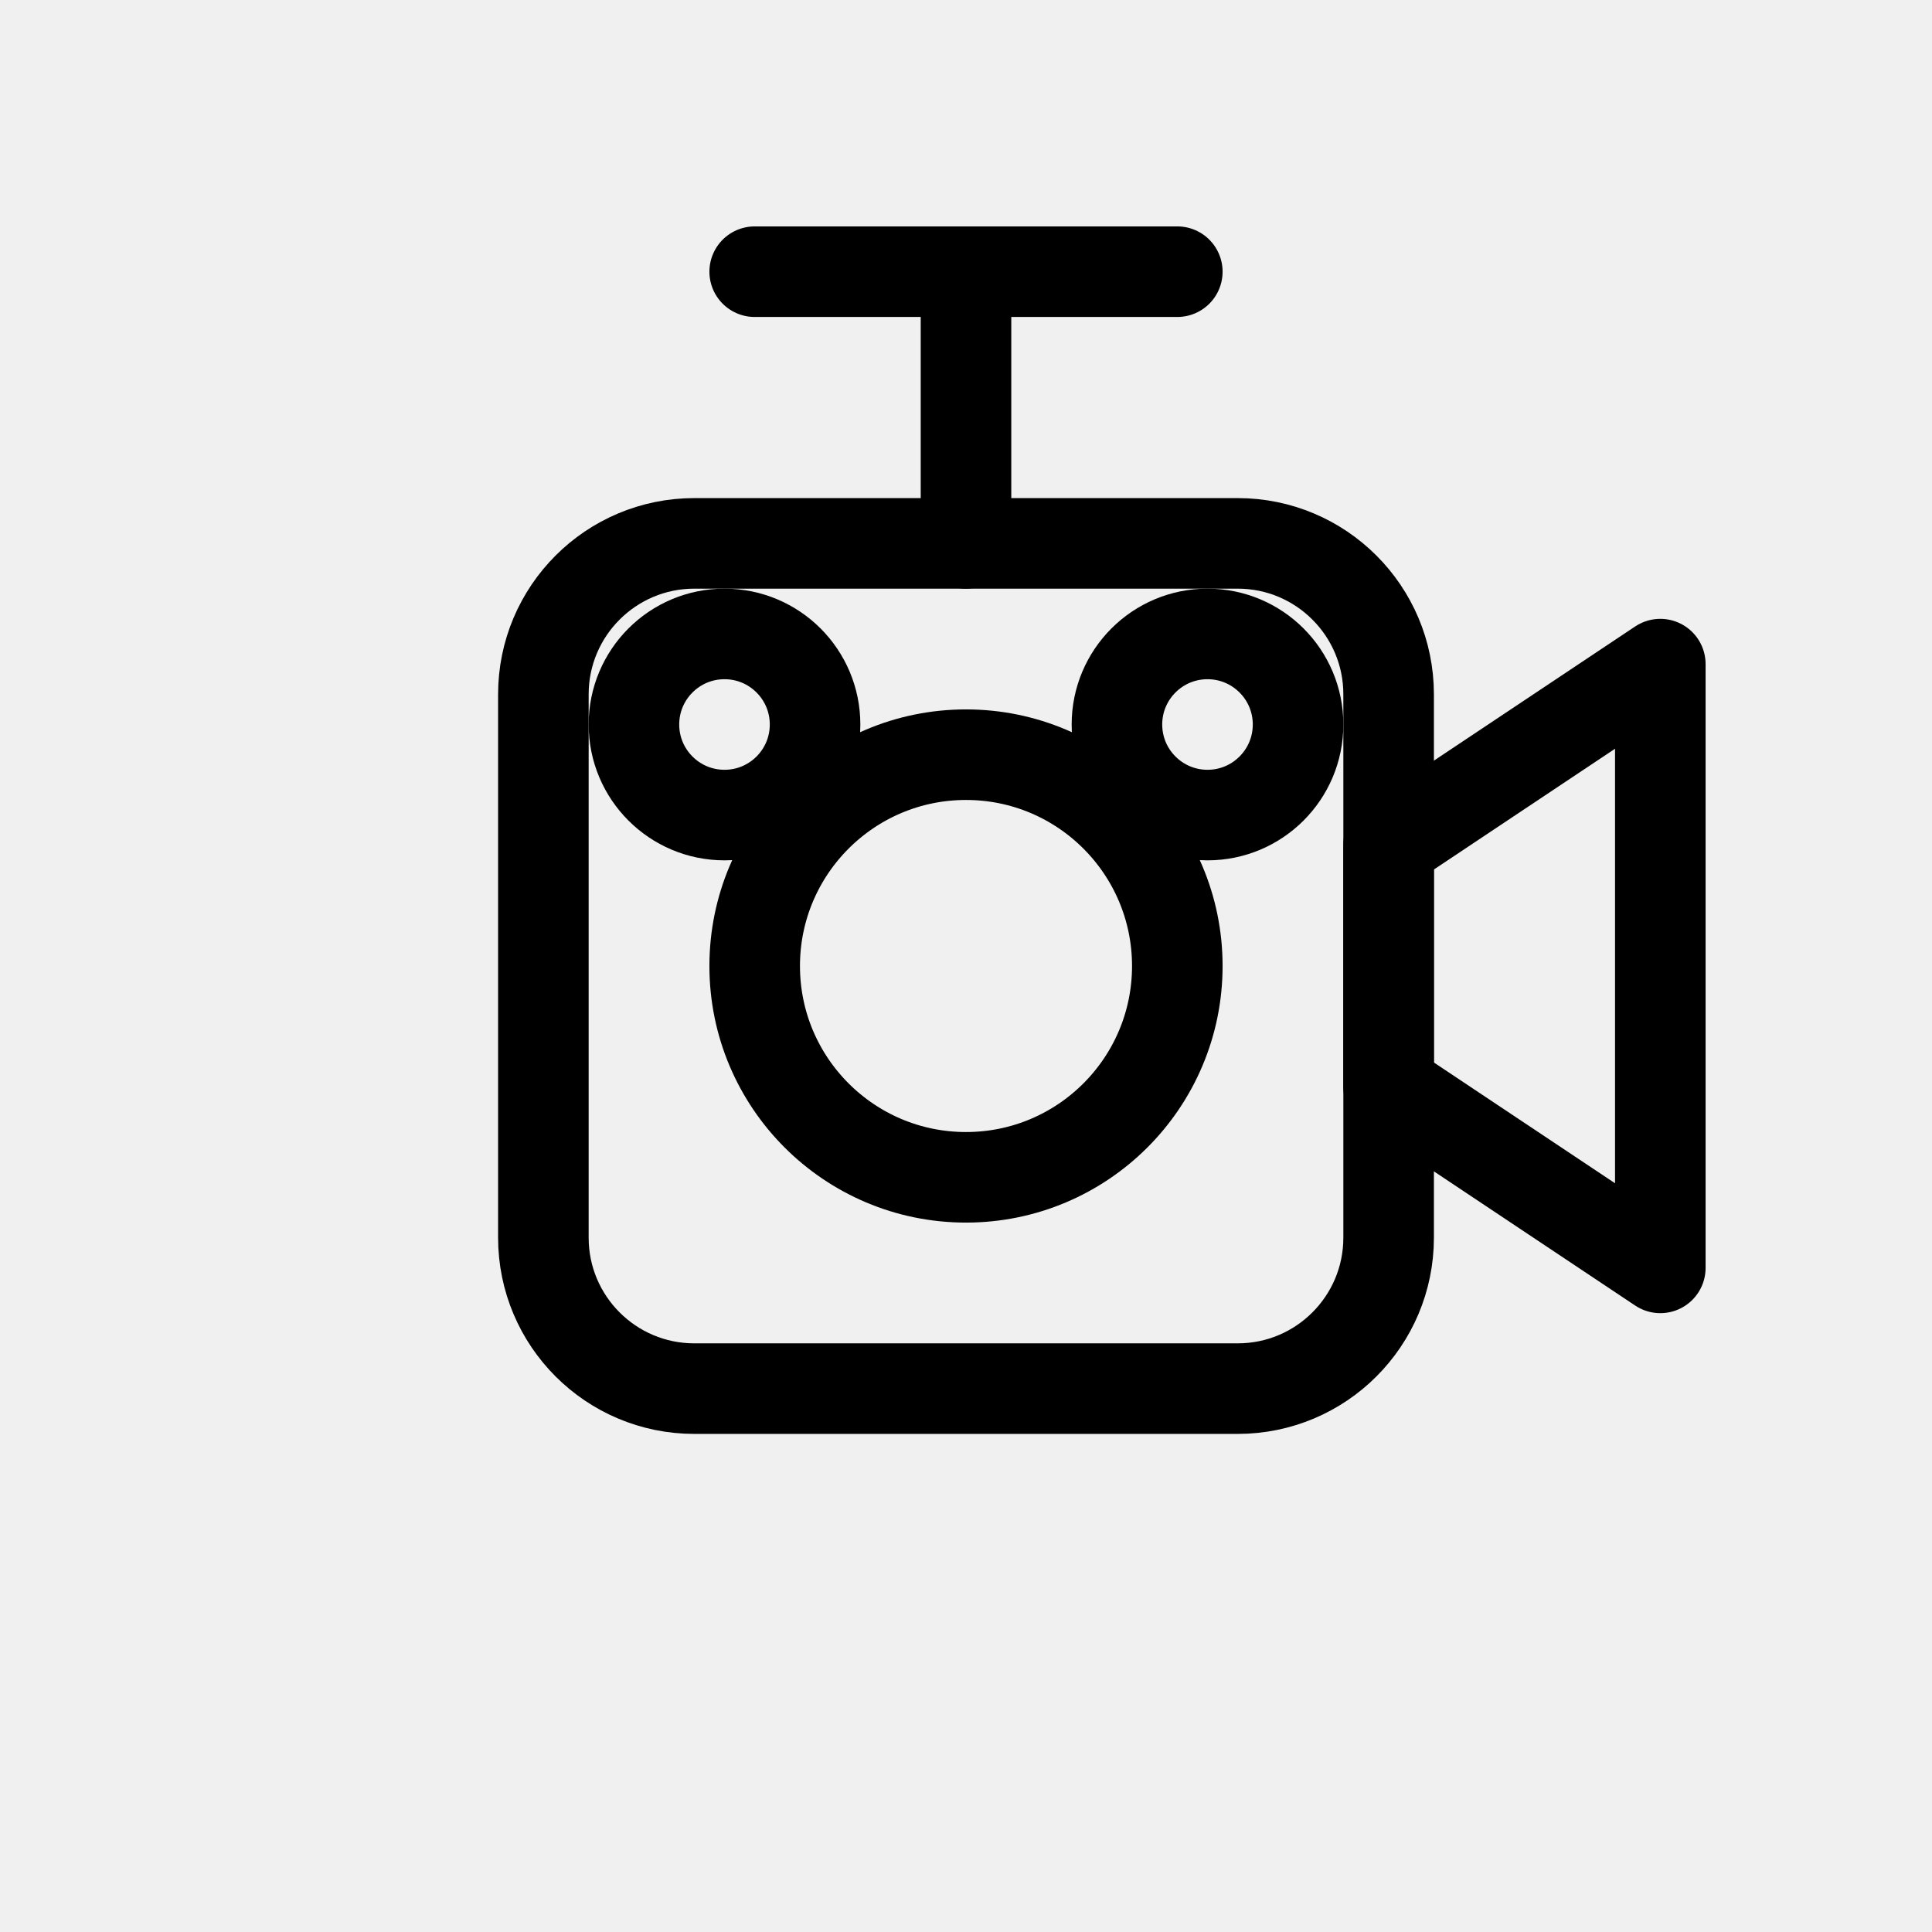
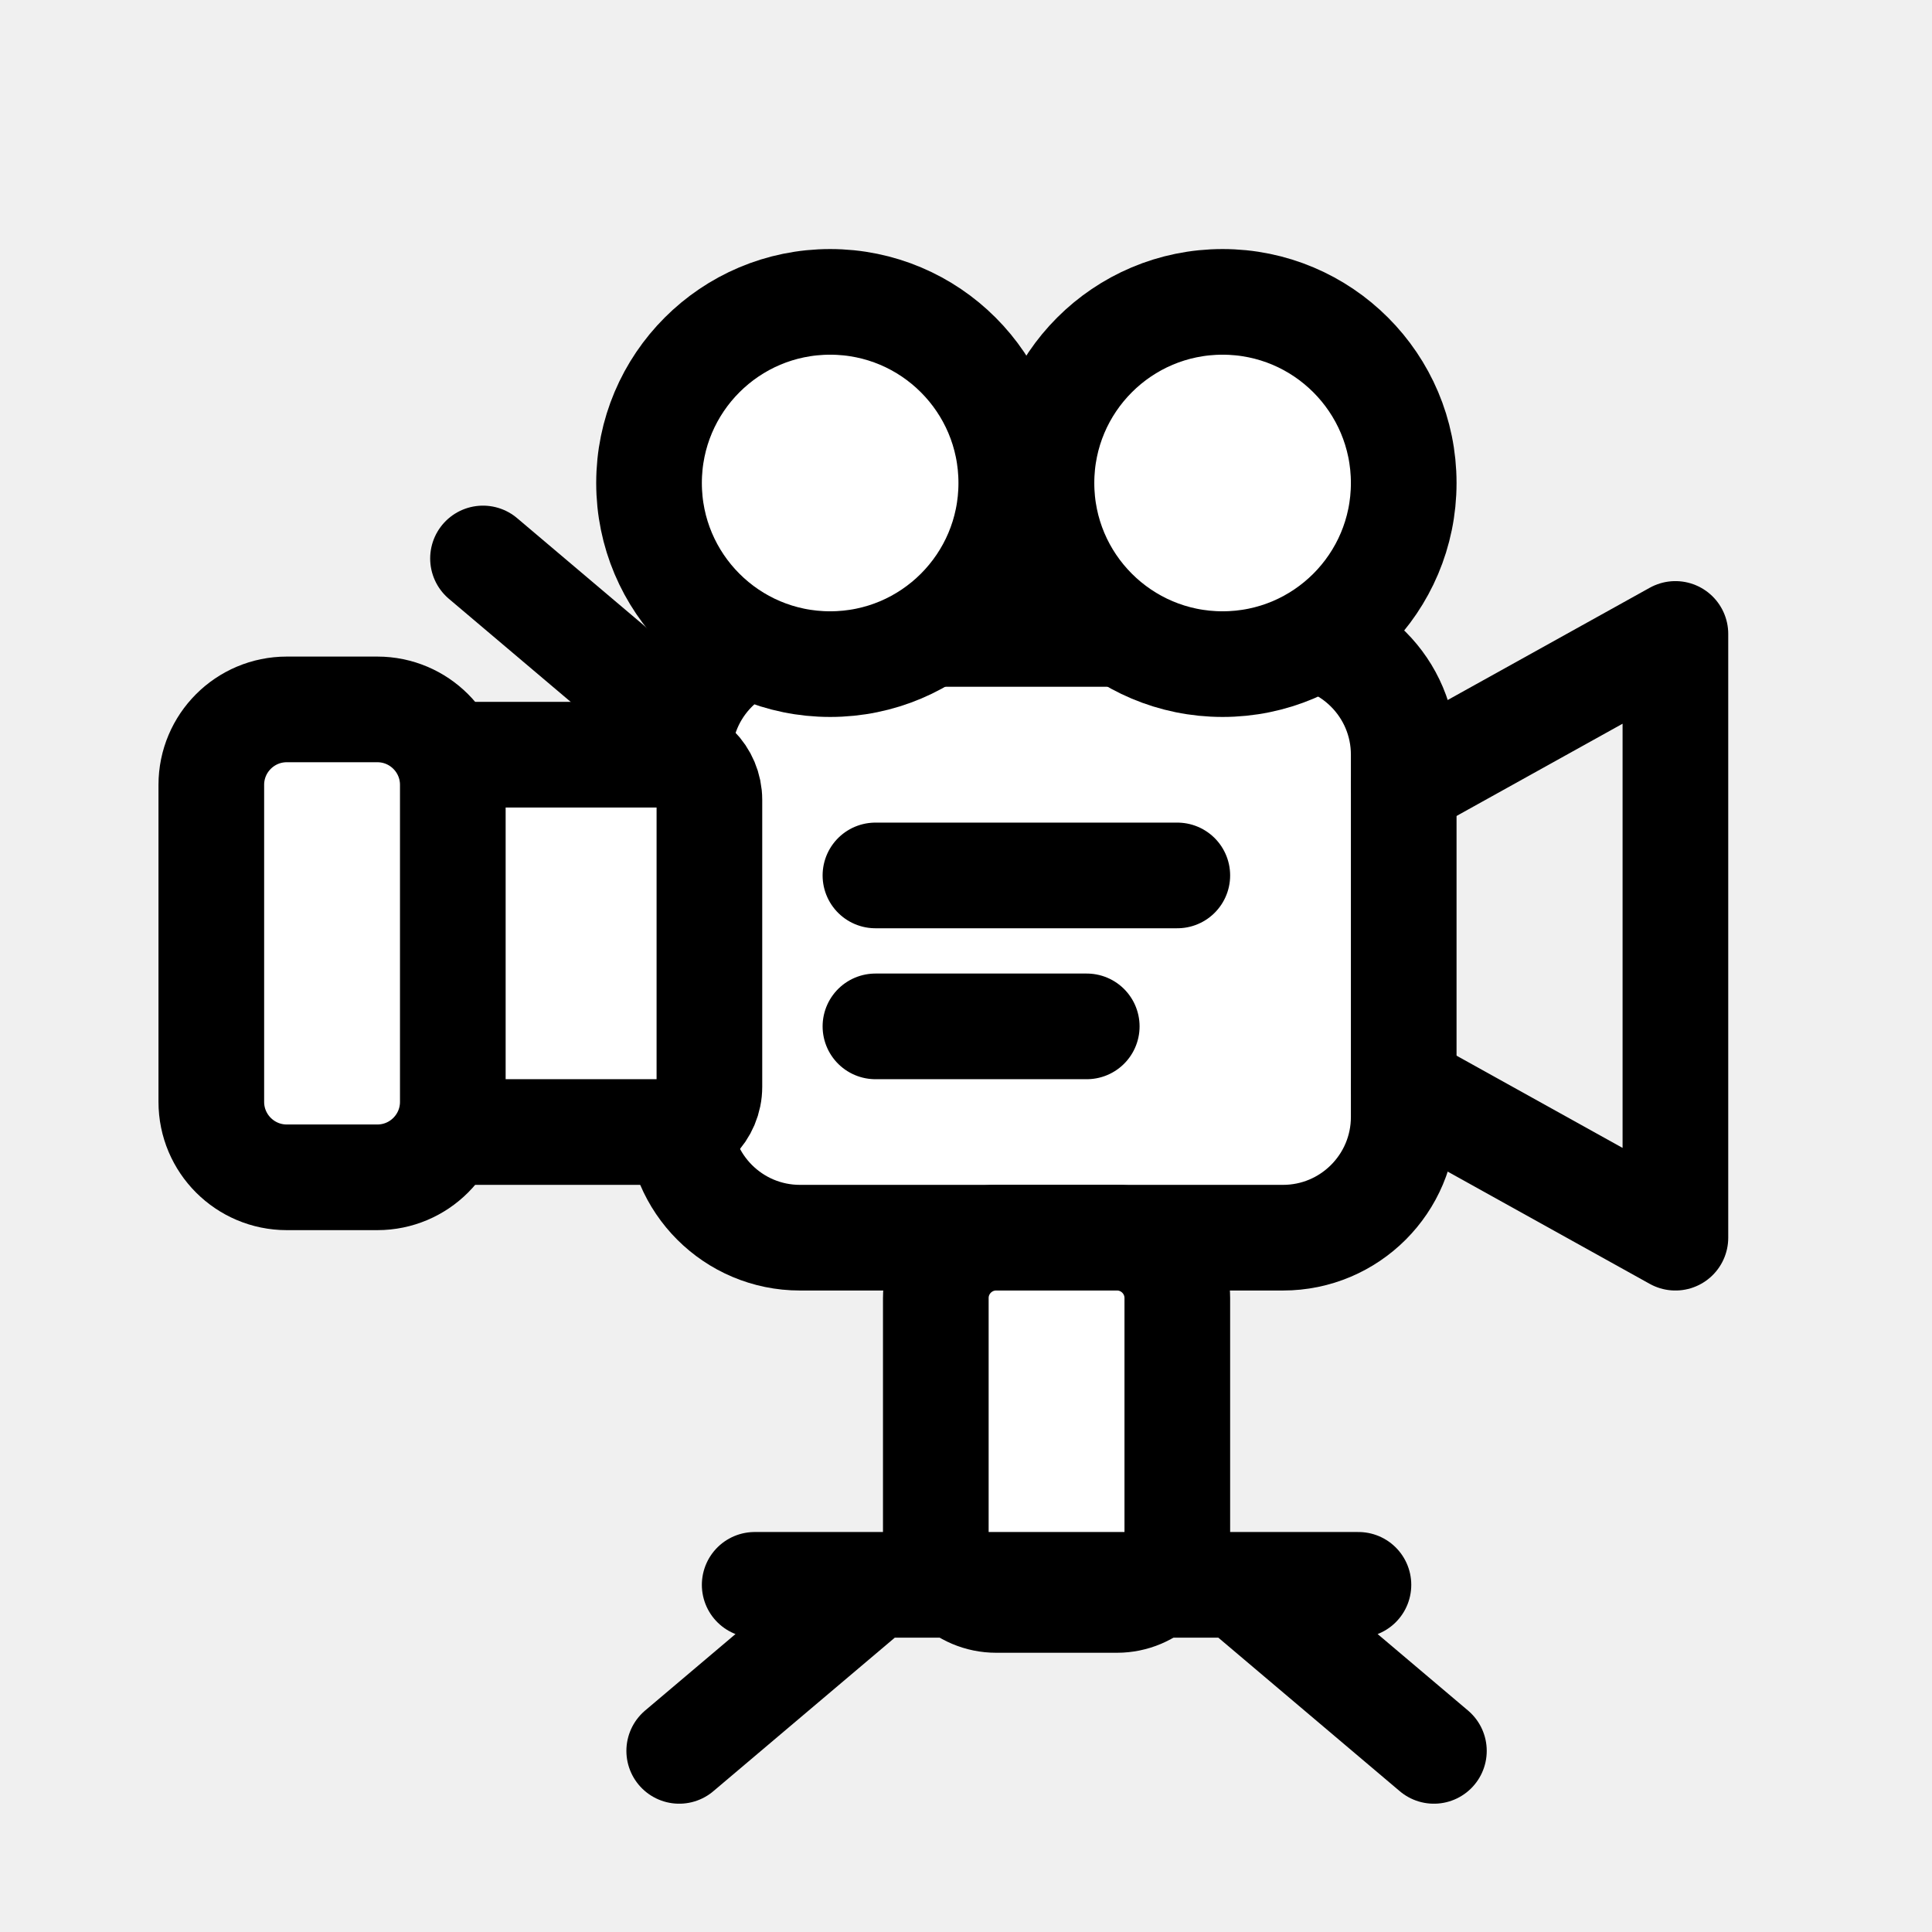
- <svg xmlns="http://www.w3.org/2000/svg" viewBox="0 0 64 64" fill="none" stroke="currentColor" stroke-width="3" stroke-linecap="round" stroke-linejoin="round">
-   <rect x="18" y="18" width="28" height="28" rx="5" />
-   <circle cx="32" cy="32" r="7" />
-   <circle cx="24" cy="24" r="3" />
-   <circle cx="40" cy="24" r="3" />
-   <path d="M32 18V9M25 9h14M46 28l9-6v20l-9-6z" />
+ <svg xmlns="http://www.w3.org/2000/svg" viewBox="0 0 128 128">
+   <g fill="#fff" stroke="currentColor" stroke-width="7" stroke-linecap="round" stroke-linejoin="round">
+     <rect x="45" y="42" width="48" height="40" rx="8" />
+     <rect x="27" y="50" width="20" height="25" rx="3" />
+     <rect x="14" y="47" width="16" height="31" rx="5" />
+     <circle cx="55" cy="32" r="12" />
+     <circle cx="81" cy="32" r="12" />
+     <path fill="none" d="M58 58h20M58 68h14M45 48 32 37M93 52l18-10v40L93 72" />
+     <rect x="62" y="82" width="16" height="24" rx="4" />
+     <path fill="none" d="M50 105h40M58 105 45 116M82 105l13 11" />
+   </g>
</svg>
